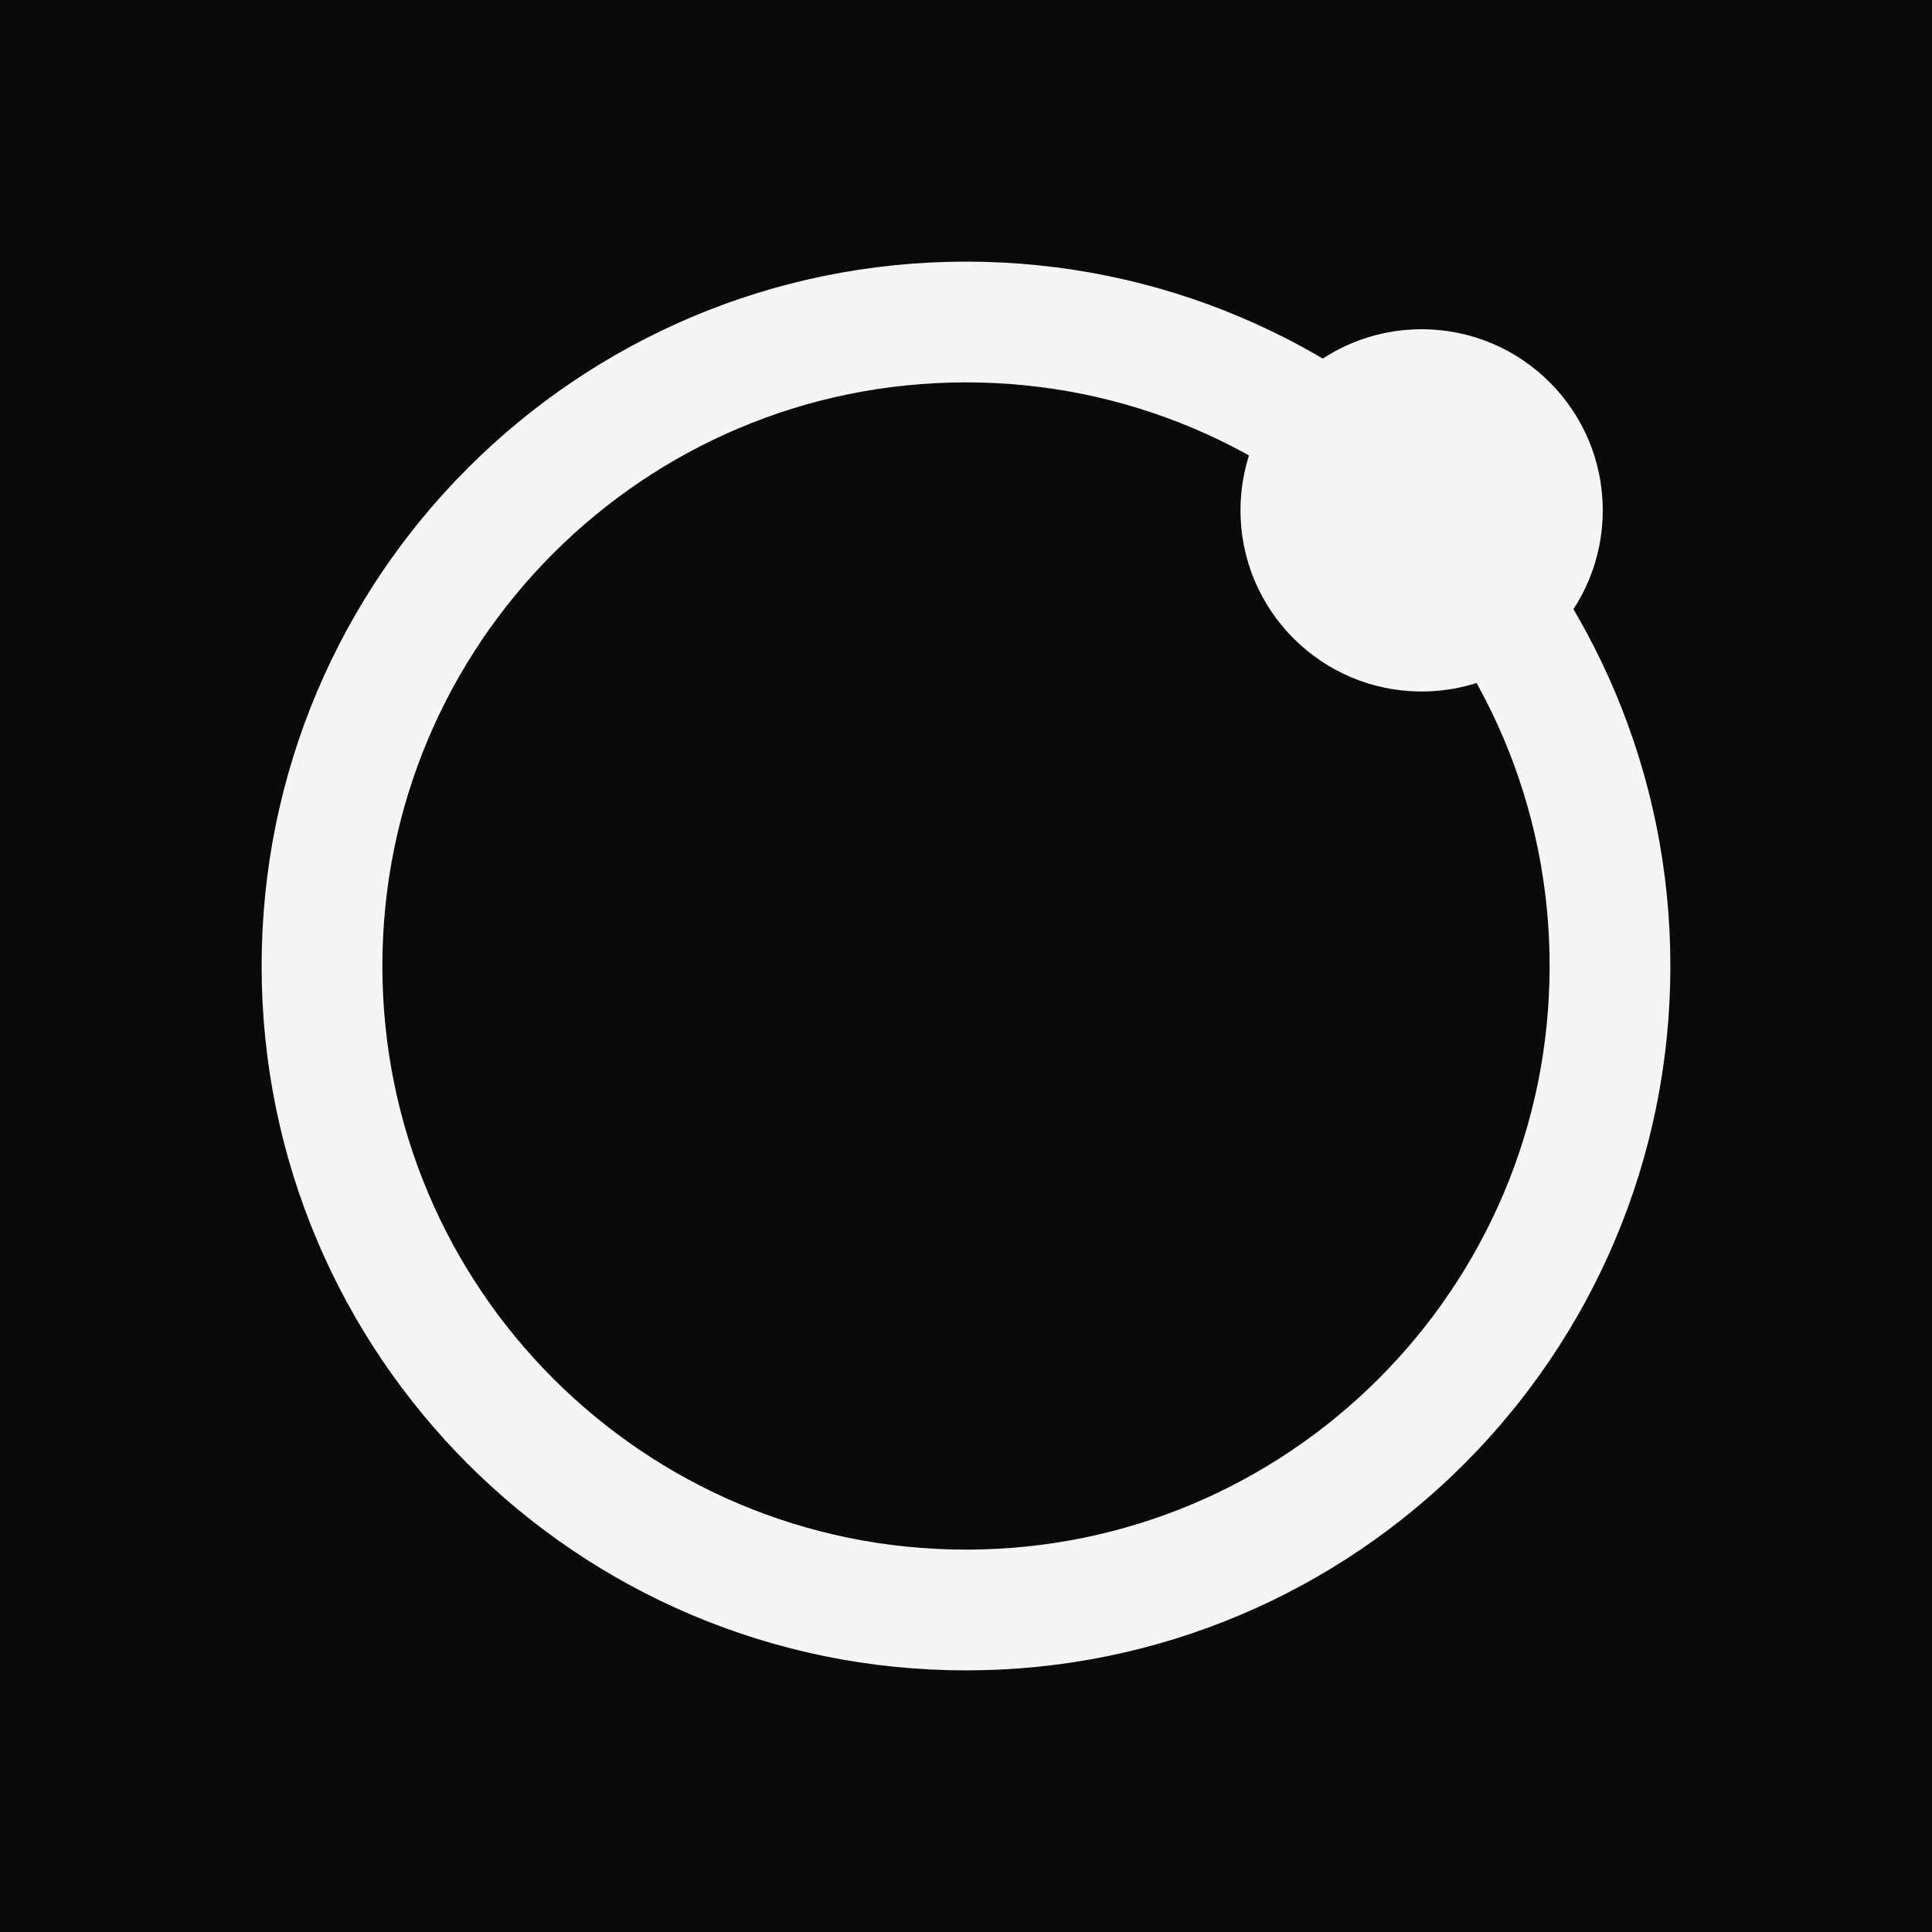
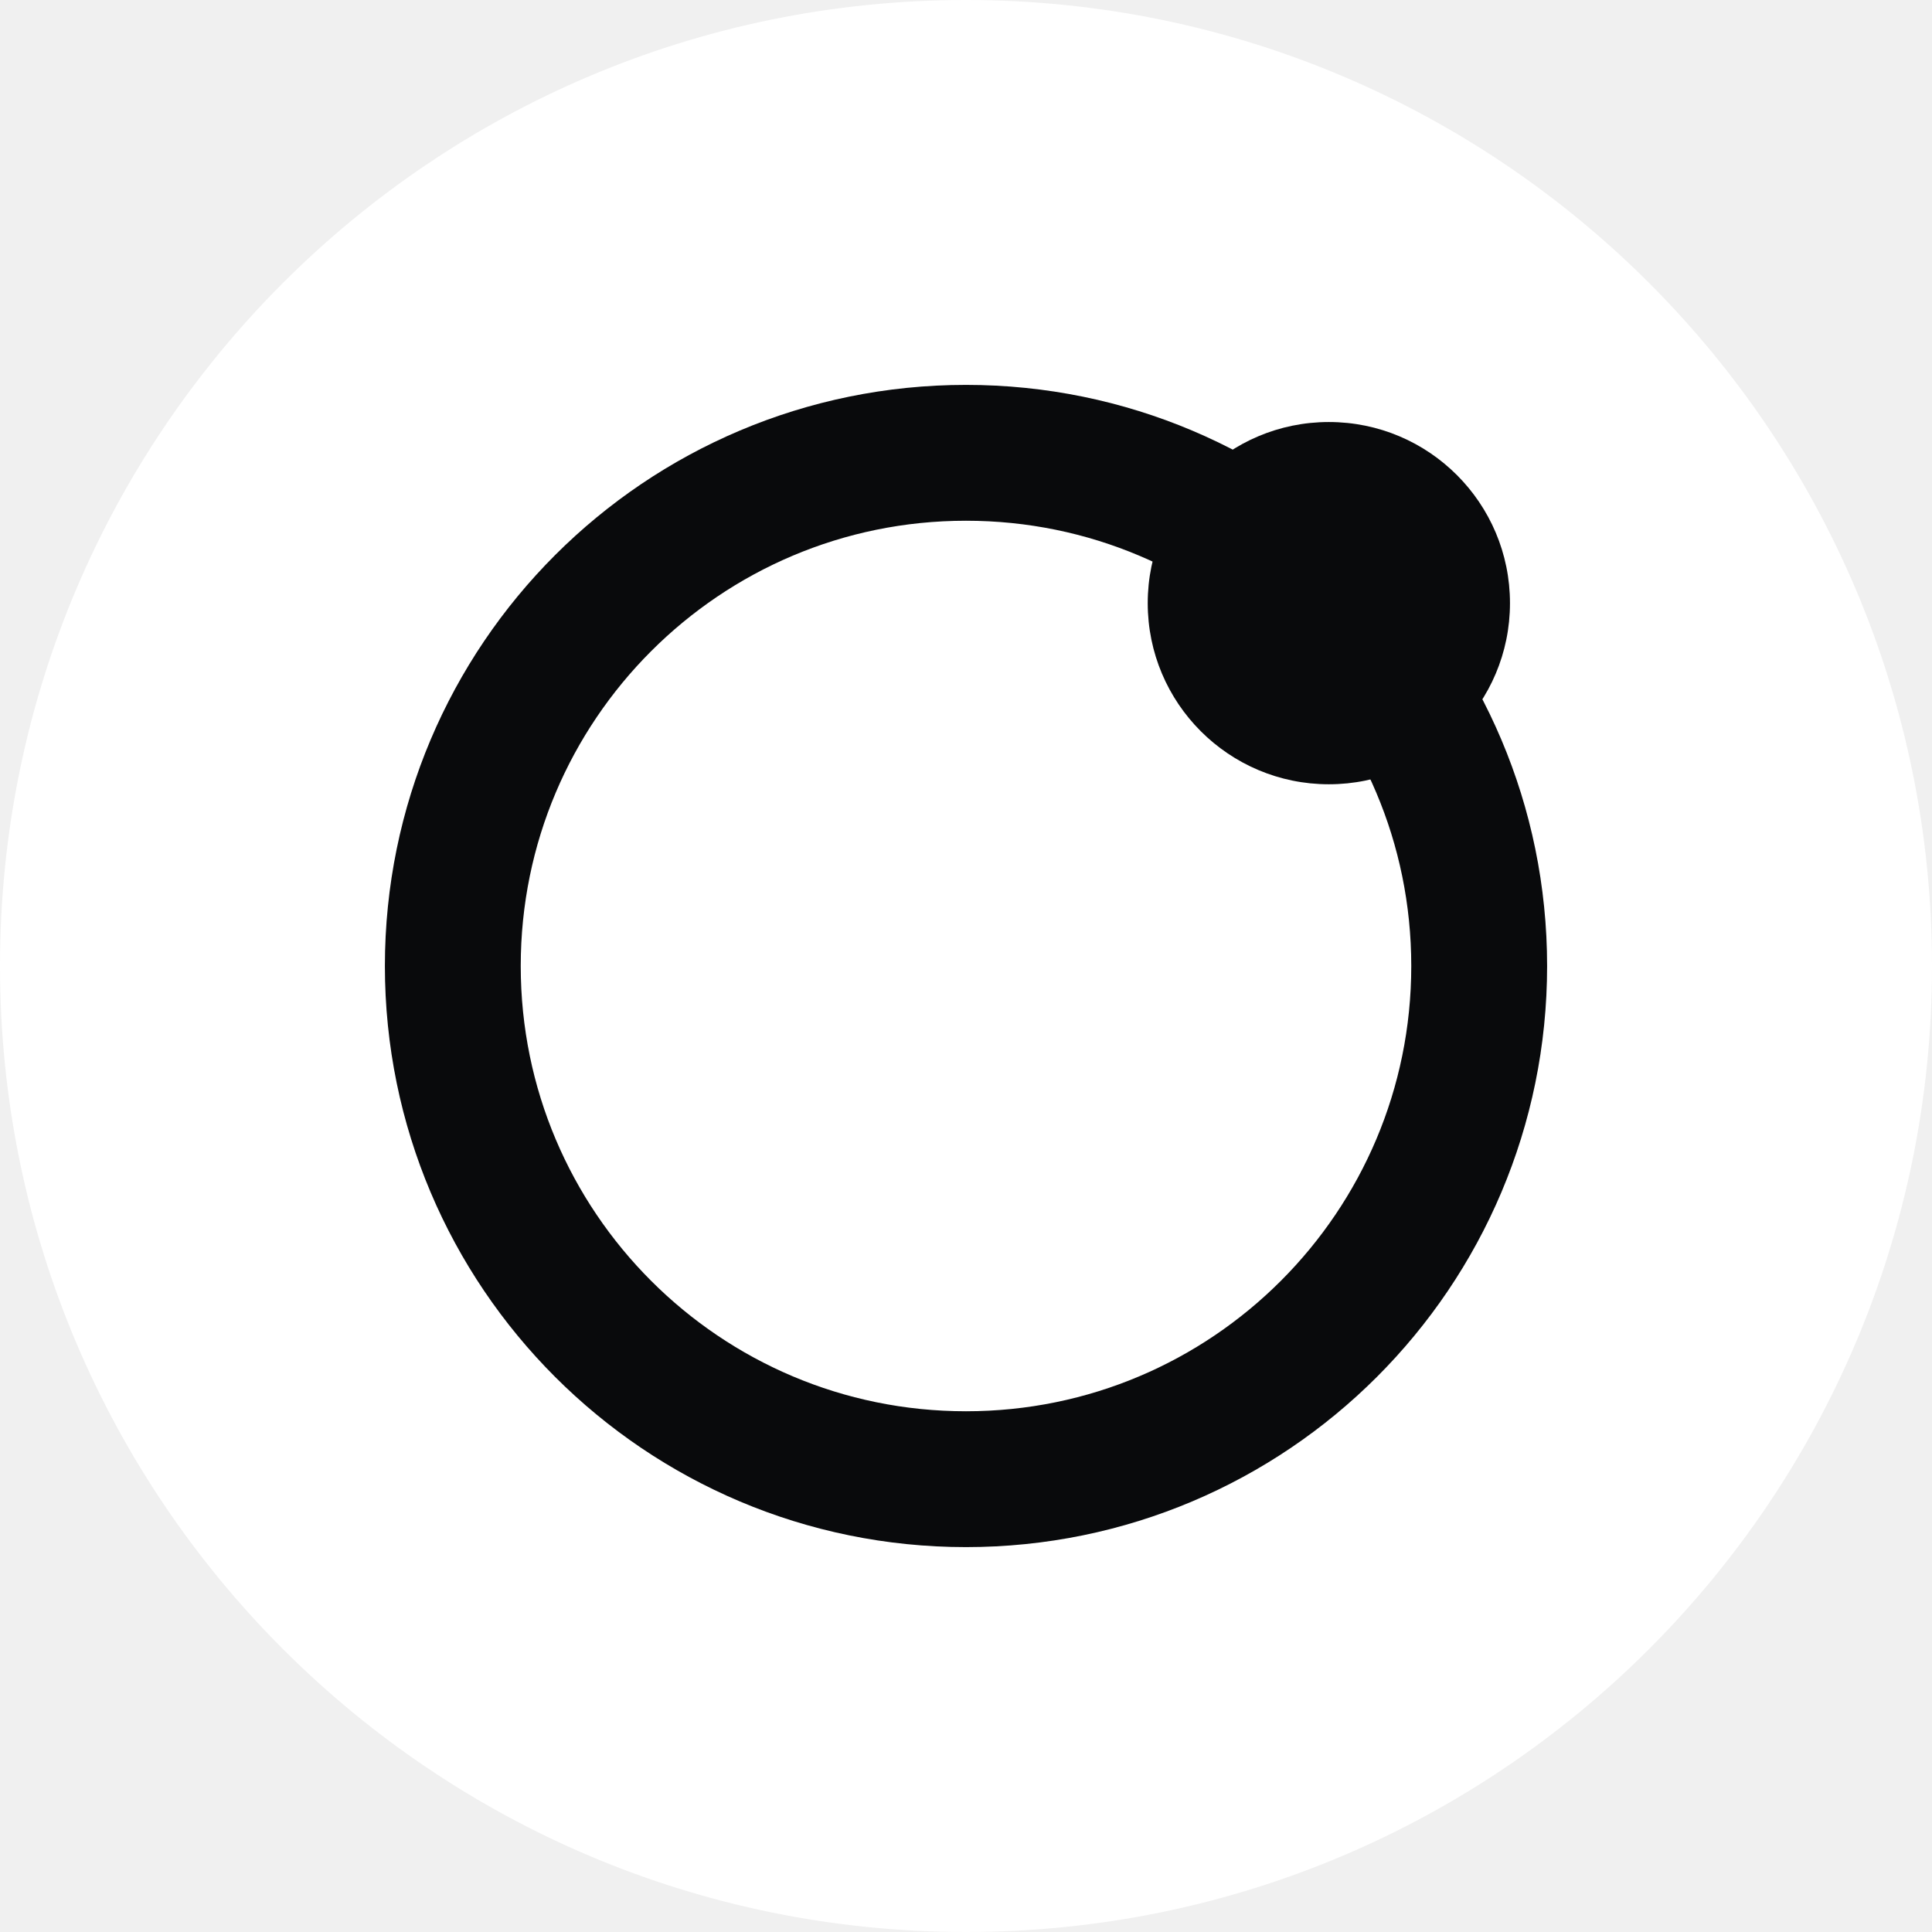
- <svg xmlns="http://www.w3.org/2000/svg" viewBox="0 0 24 24" fill="none">
-   <rect width="24" height="24" fill="#090A0C" />
-   <circle cx="12" cy="12" r="8" stroke="#F4F5F7" stroke-width="1.5" />
-   <circle cx="17.66" cy="6.34" r="2.25" fill="#F4F5F7" />
+ <svg xmlns="http://www.w3.org/2000/svg" viewBox="0 0 32 32" fill="none">
+   <circle cx="16" cy="16" r="16" fill="#FFFFFF" />
+   <circle cx="16" cy="16" r="8.5" stroke="#090A0C" stroke-width="2.25" />
+   <circle cx="22.01" cy="9.99" r="3" fill="#090A0C" />
</svg>
